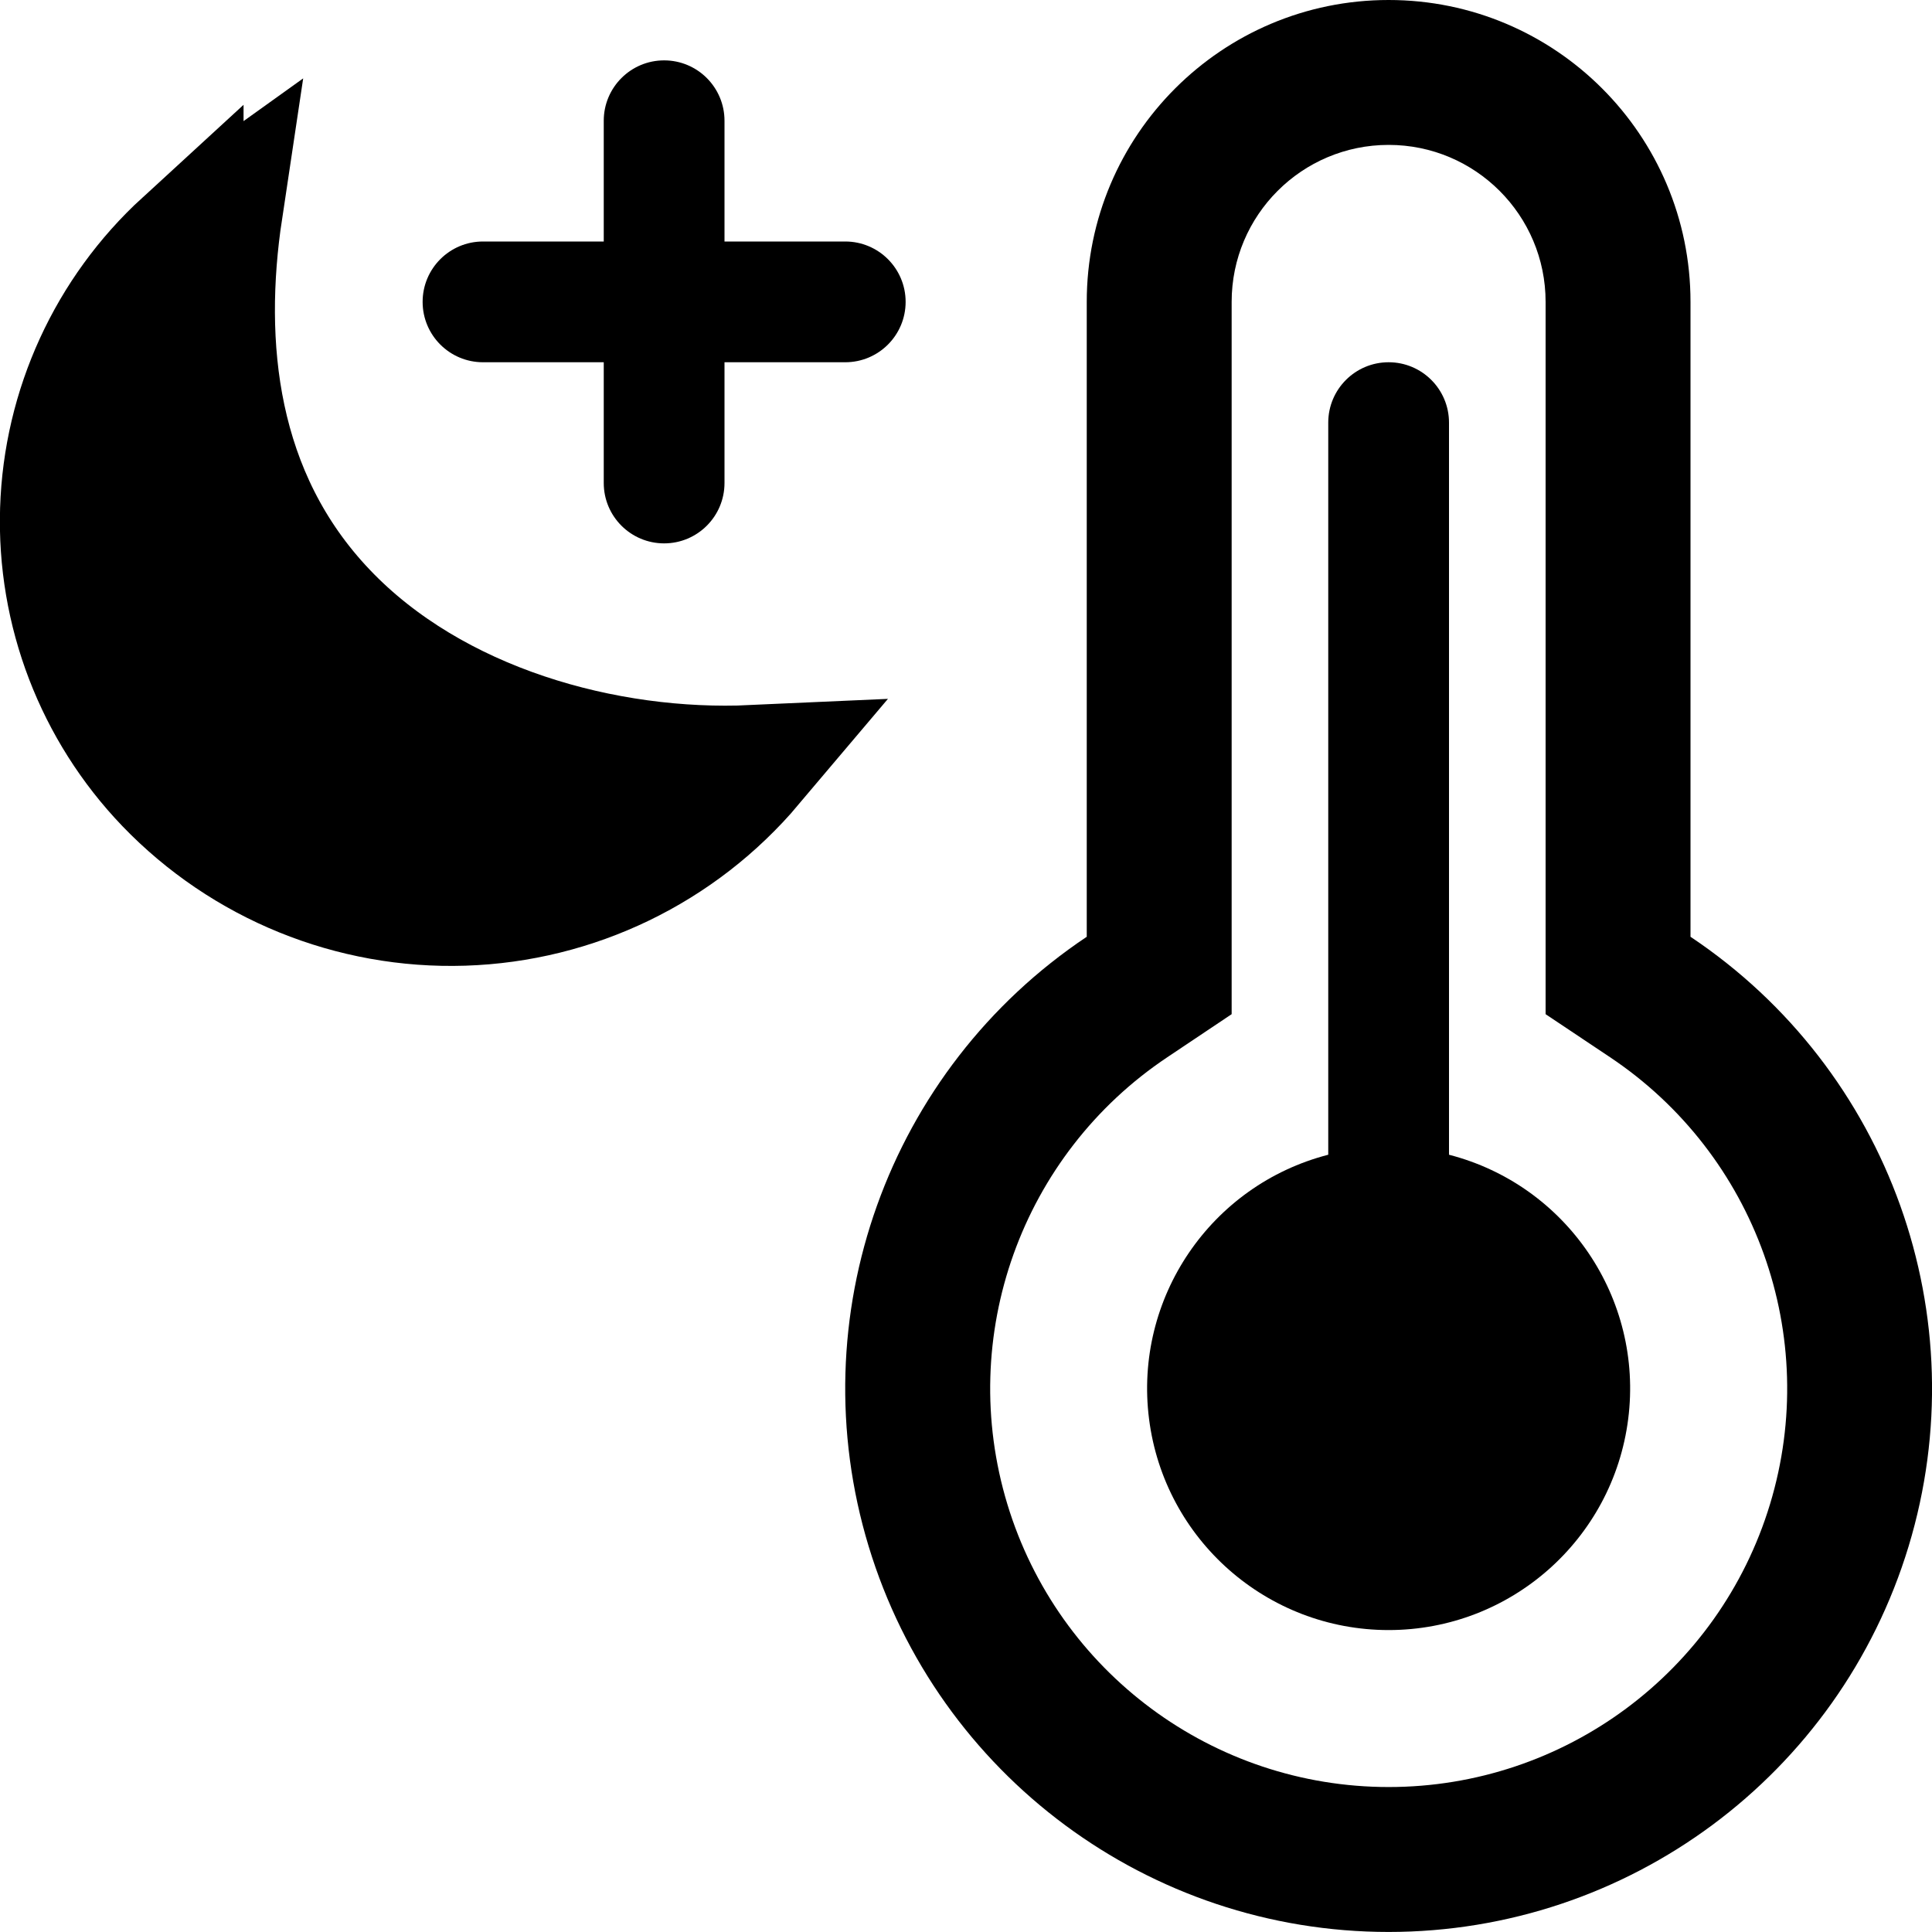
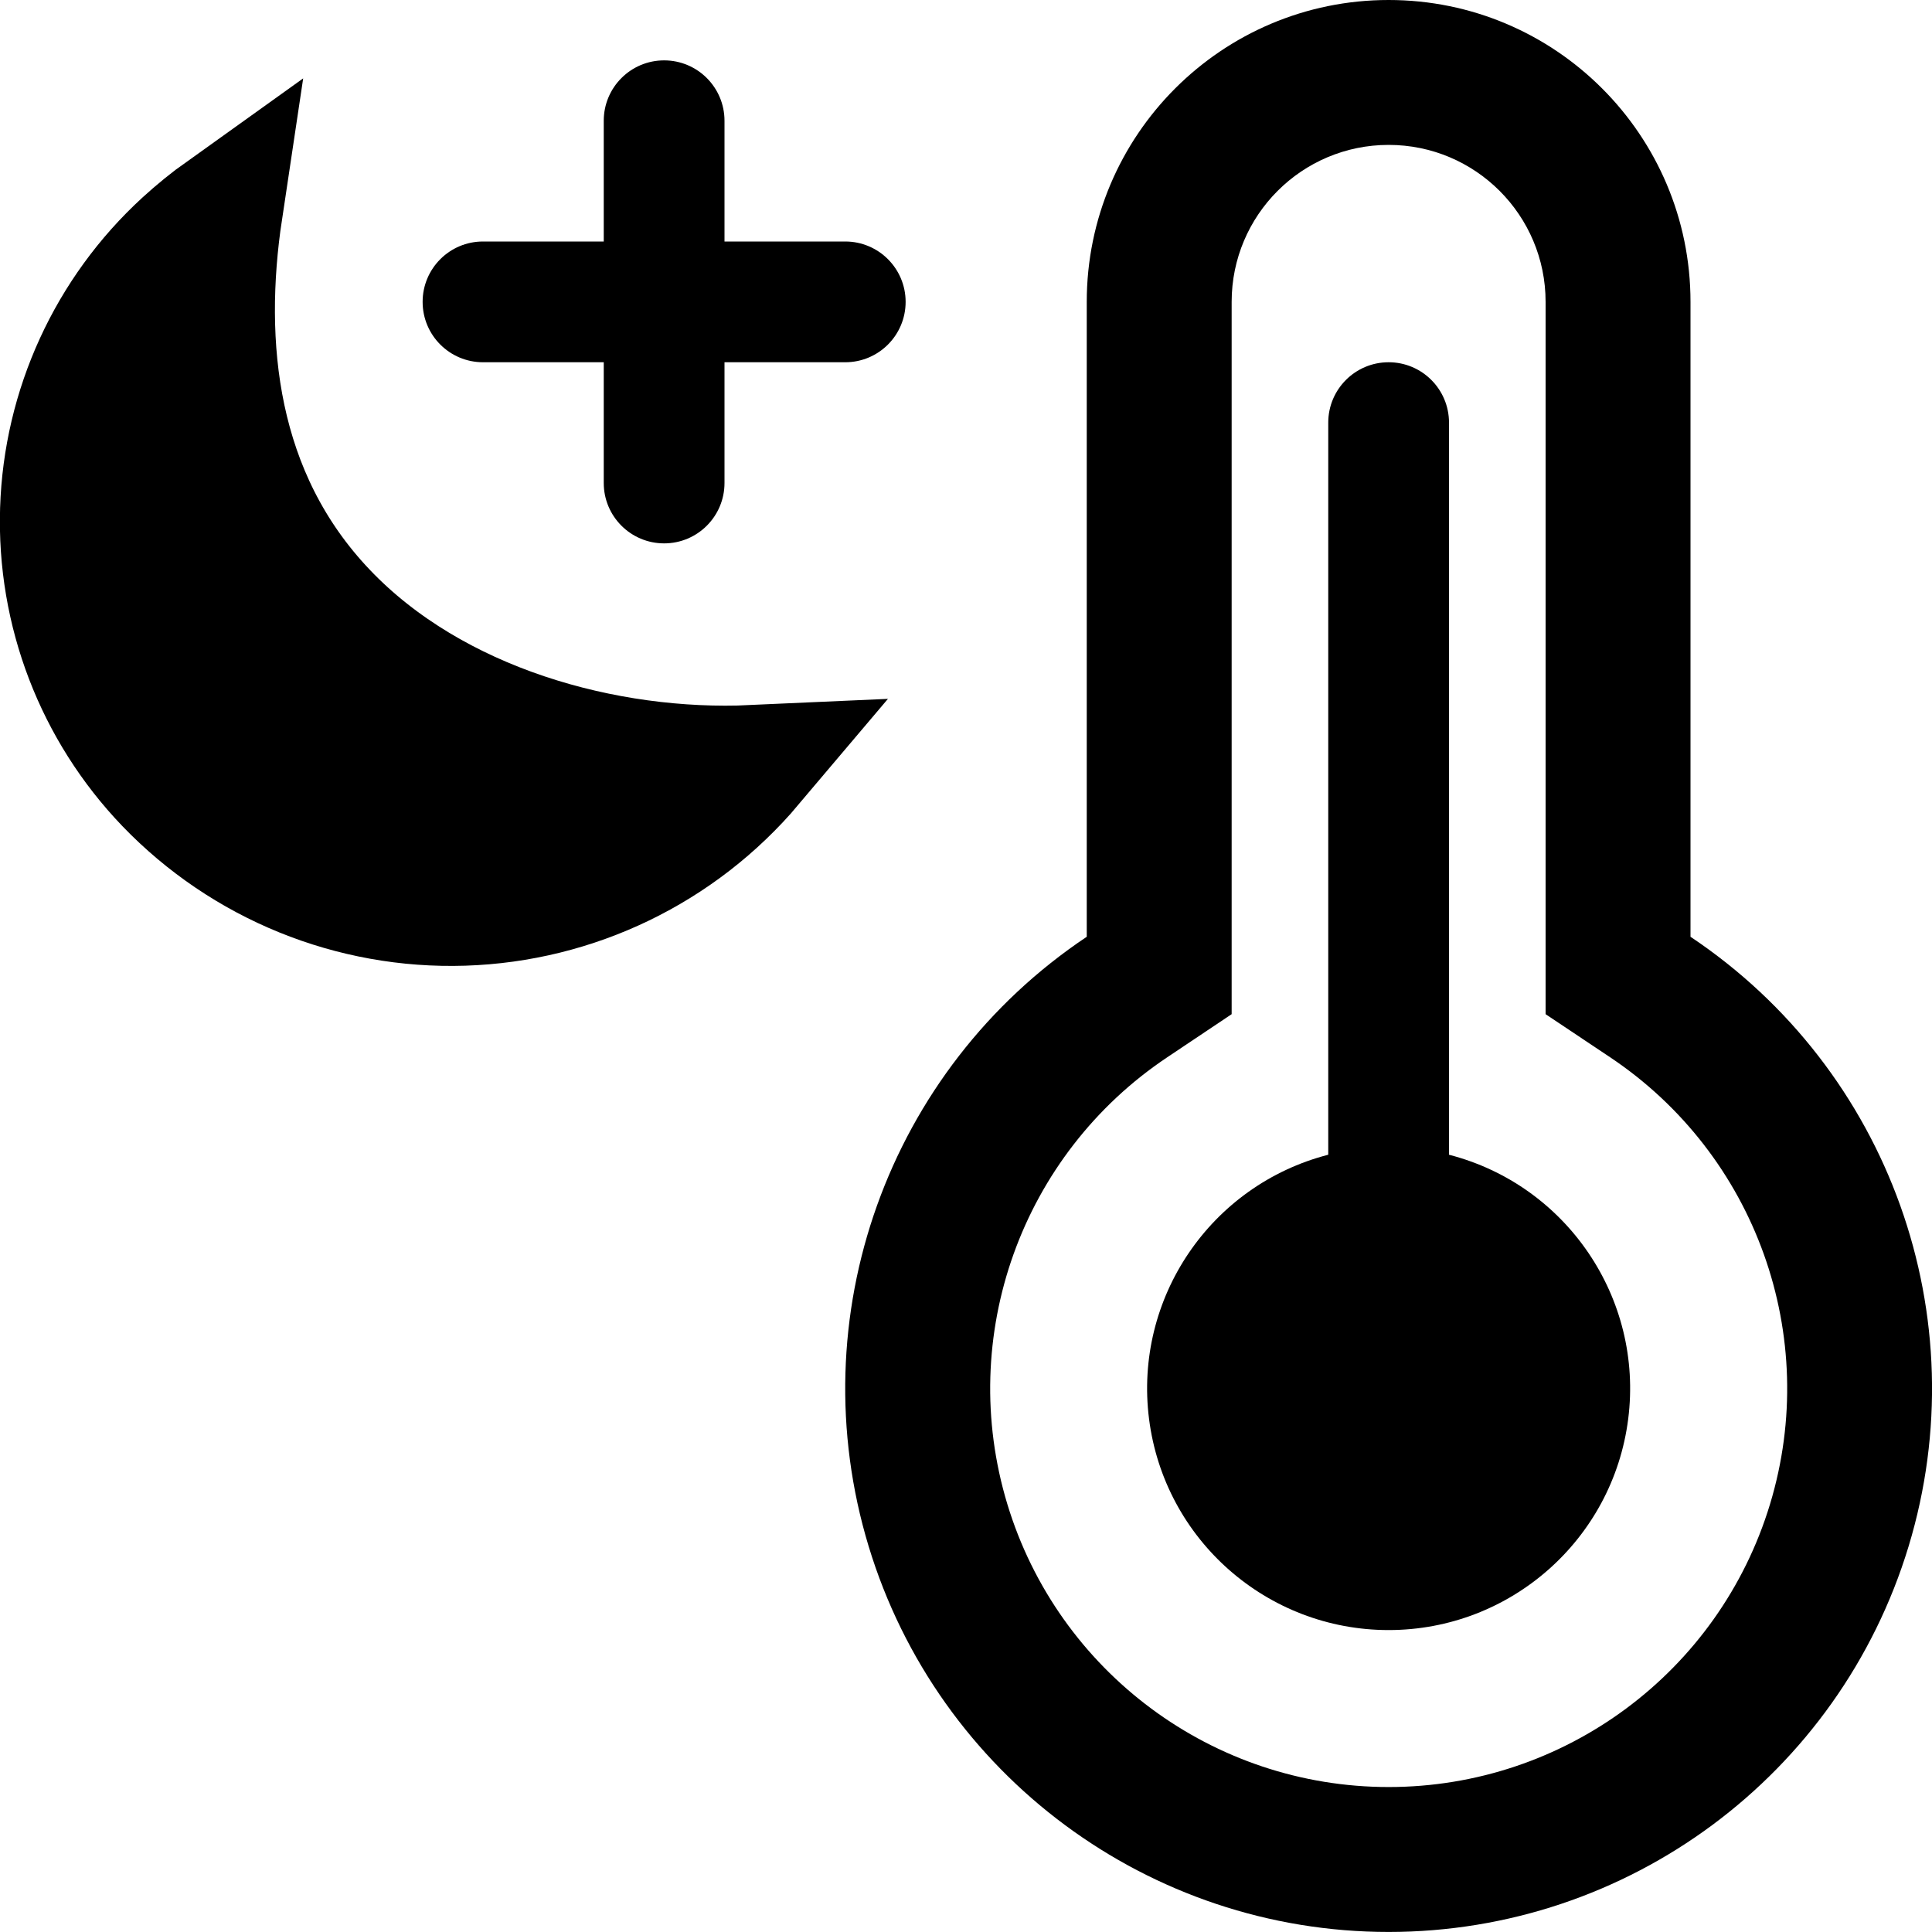
<svg xmlns="http://www.w3.org/2000/svg" width="16" height="16" fill="currentColor" class="qi-2013" viewBox="0 0 16 16">
  <path d="M11.5 3a.5.5 0 0 0-.5.5v6.063a2 2 0 1 0 1 0V3.5a.5.5 0 0 0-.5-.5Z" />
  <path d="m10.2 8.399-.532.356a3.3 3.3 0 1 0 3.665 0l-.533-.356V2.5a1.3 1.3 0 1 0-2.6 0v5.899ZM9 2.5a2.5 2.5 0 0 1 5 0v5.258a4.5 4.5 0 1 1-5 0V2.5Z" />
-   <path stroke="#000" d="M1.517 2.006c.104-.096.212-.184.324-.264-.166 1.105-.054 2.363.86 3.322.894.939 2.319 1.33 3.532 1.275a3.273 3.273 0 0 1-4.859.156 3.141 3.141 0 0 1 .143-4.49Z" />
+   <path stroke="#000" d="M1.841 1.742c-.166 1.105-.054 2.363.86 3.322.894.939 2.319 1.33 3.532 1.275a3.273 3.273 0 0 1-4.859.156 3.141 3.141 0 0 1 .143-4.49c.104-.095.212-.183.324-.263Z" />
  <path d="M5.5.5A.5.5 0 0 0 5 1v1H4a.5.5 0 0 0 0 1h1v1a.5.5 0 0 0 1 0V3h1a.5.5 0 0 0 0-1H6V1a.5.5 0 0 0-.5-.5Z" />
</svg>
